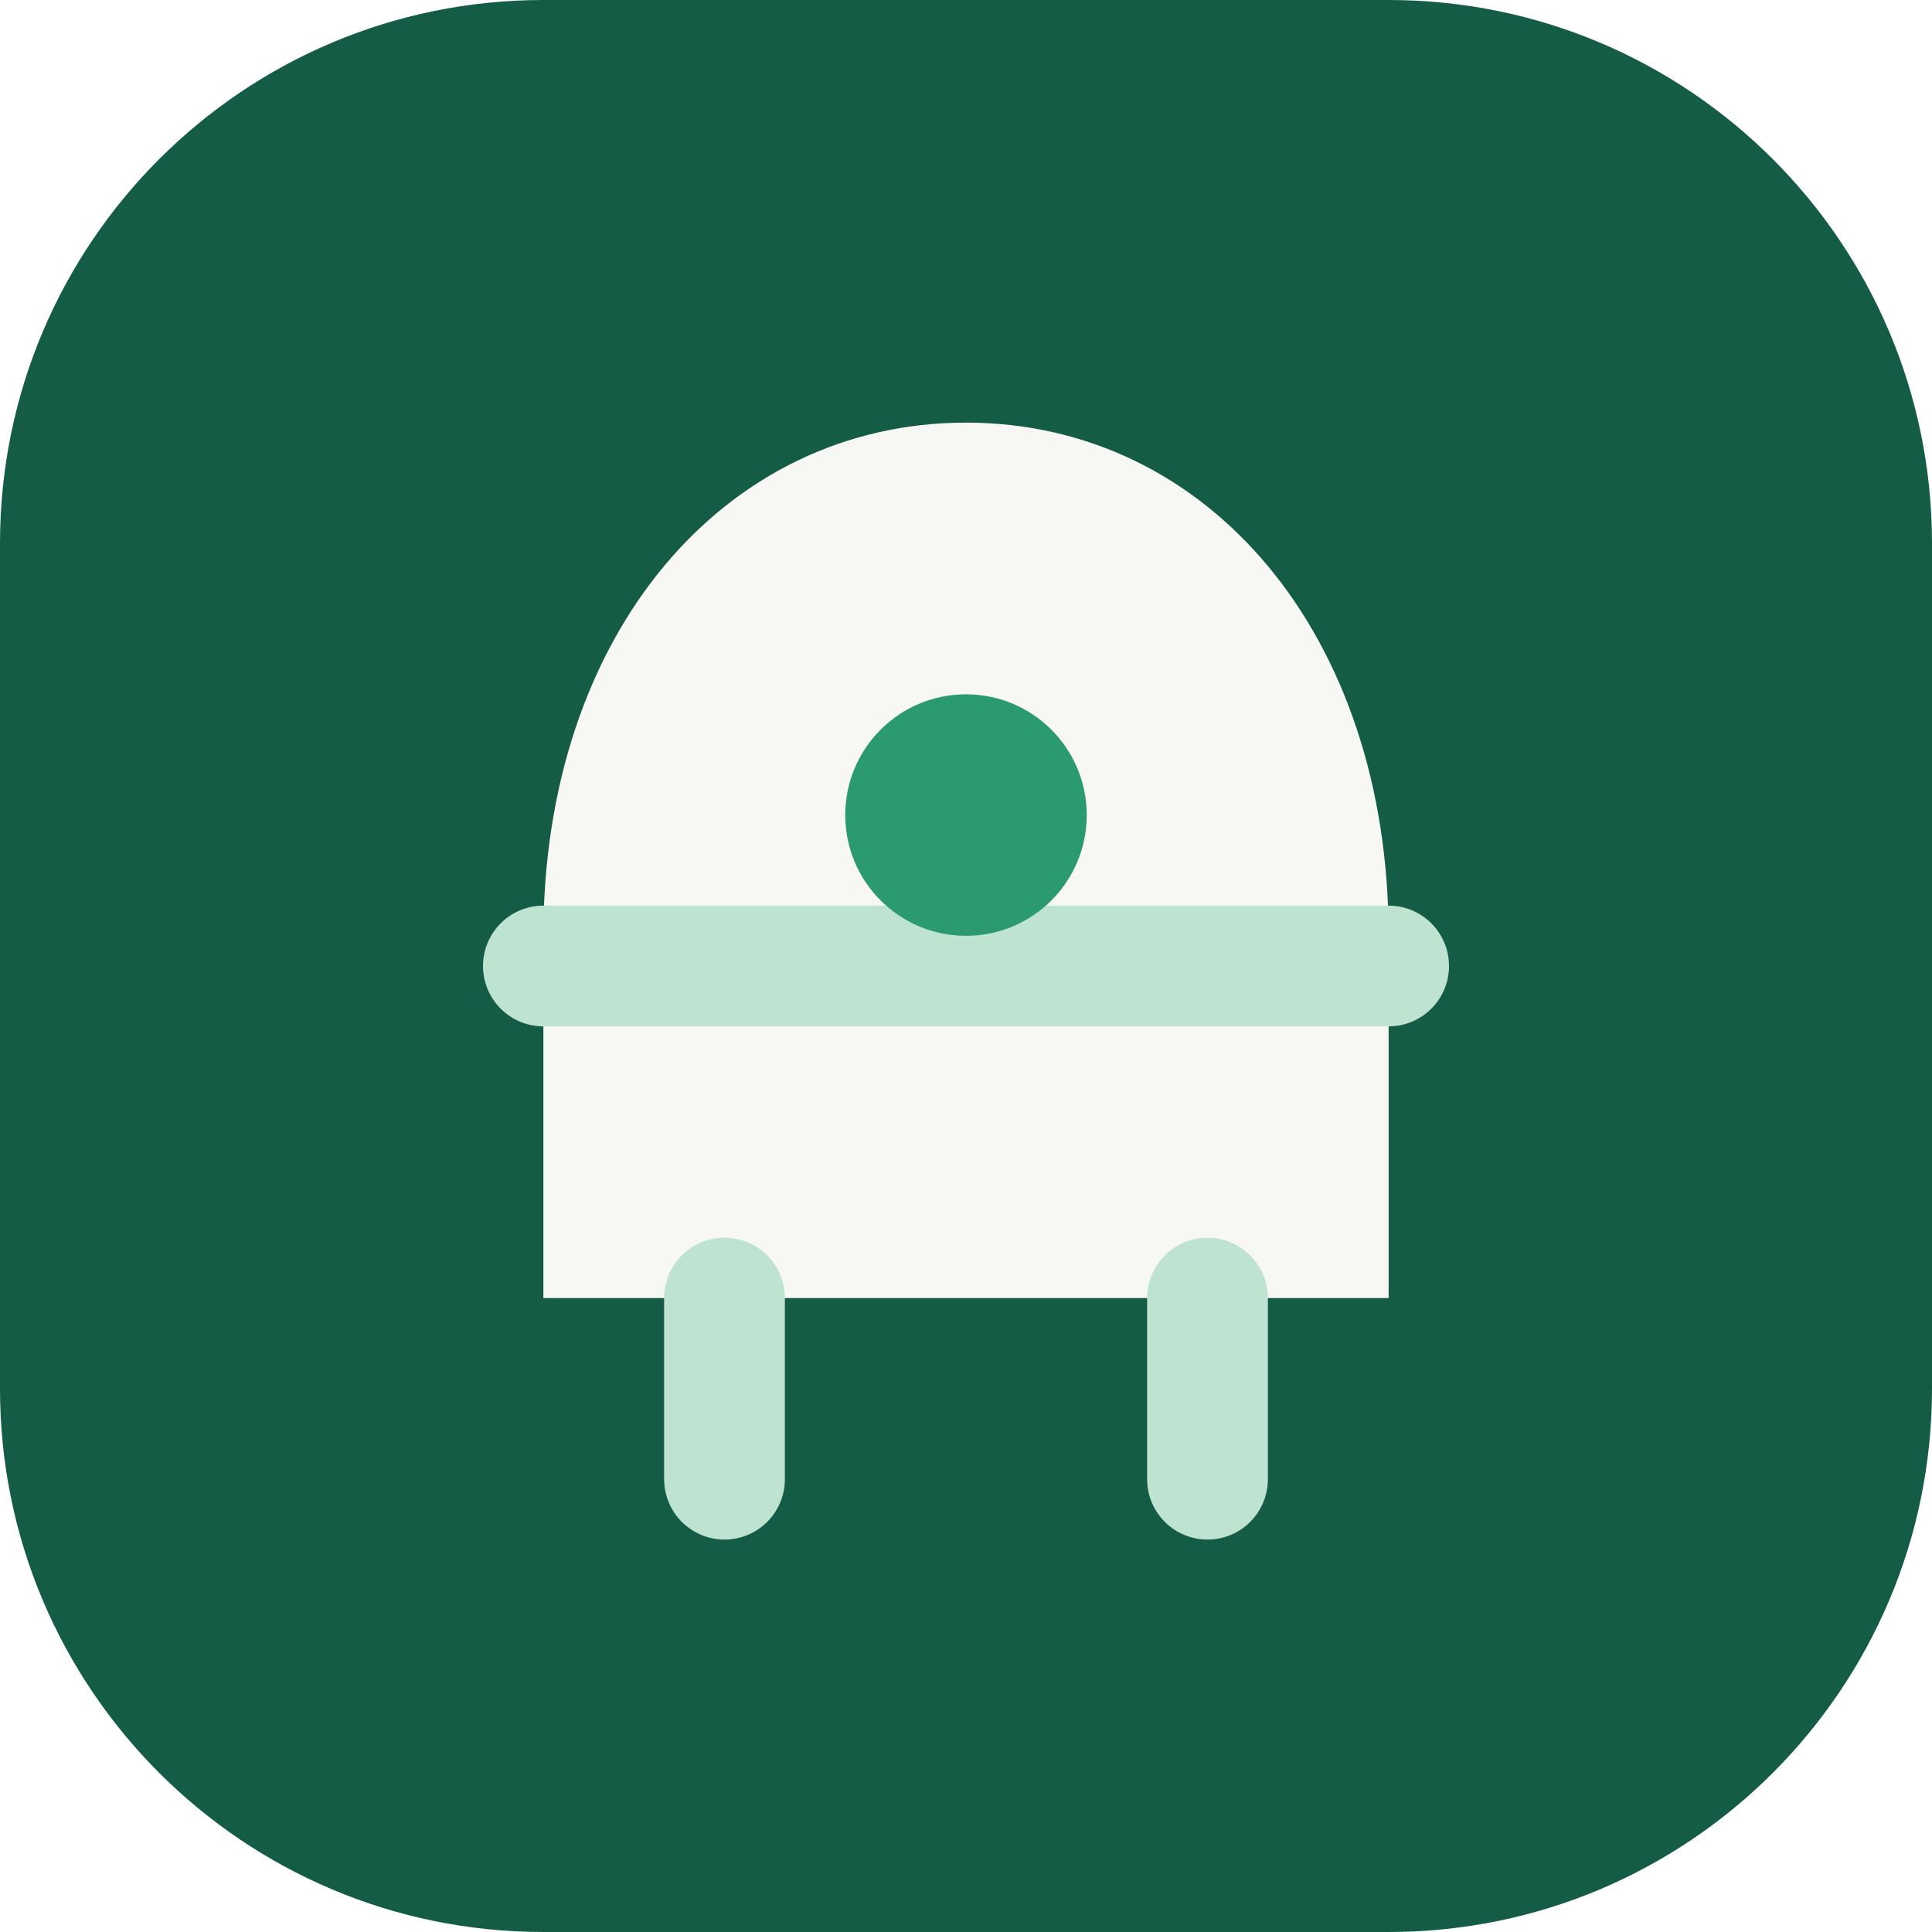
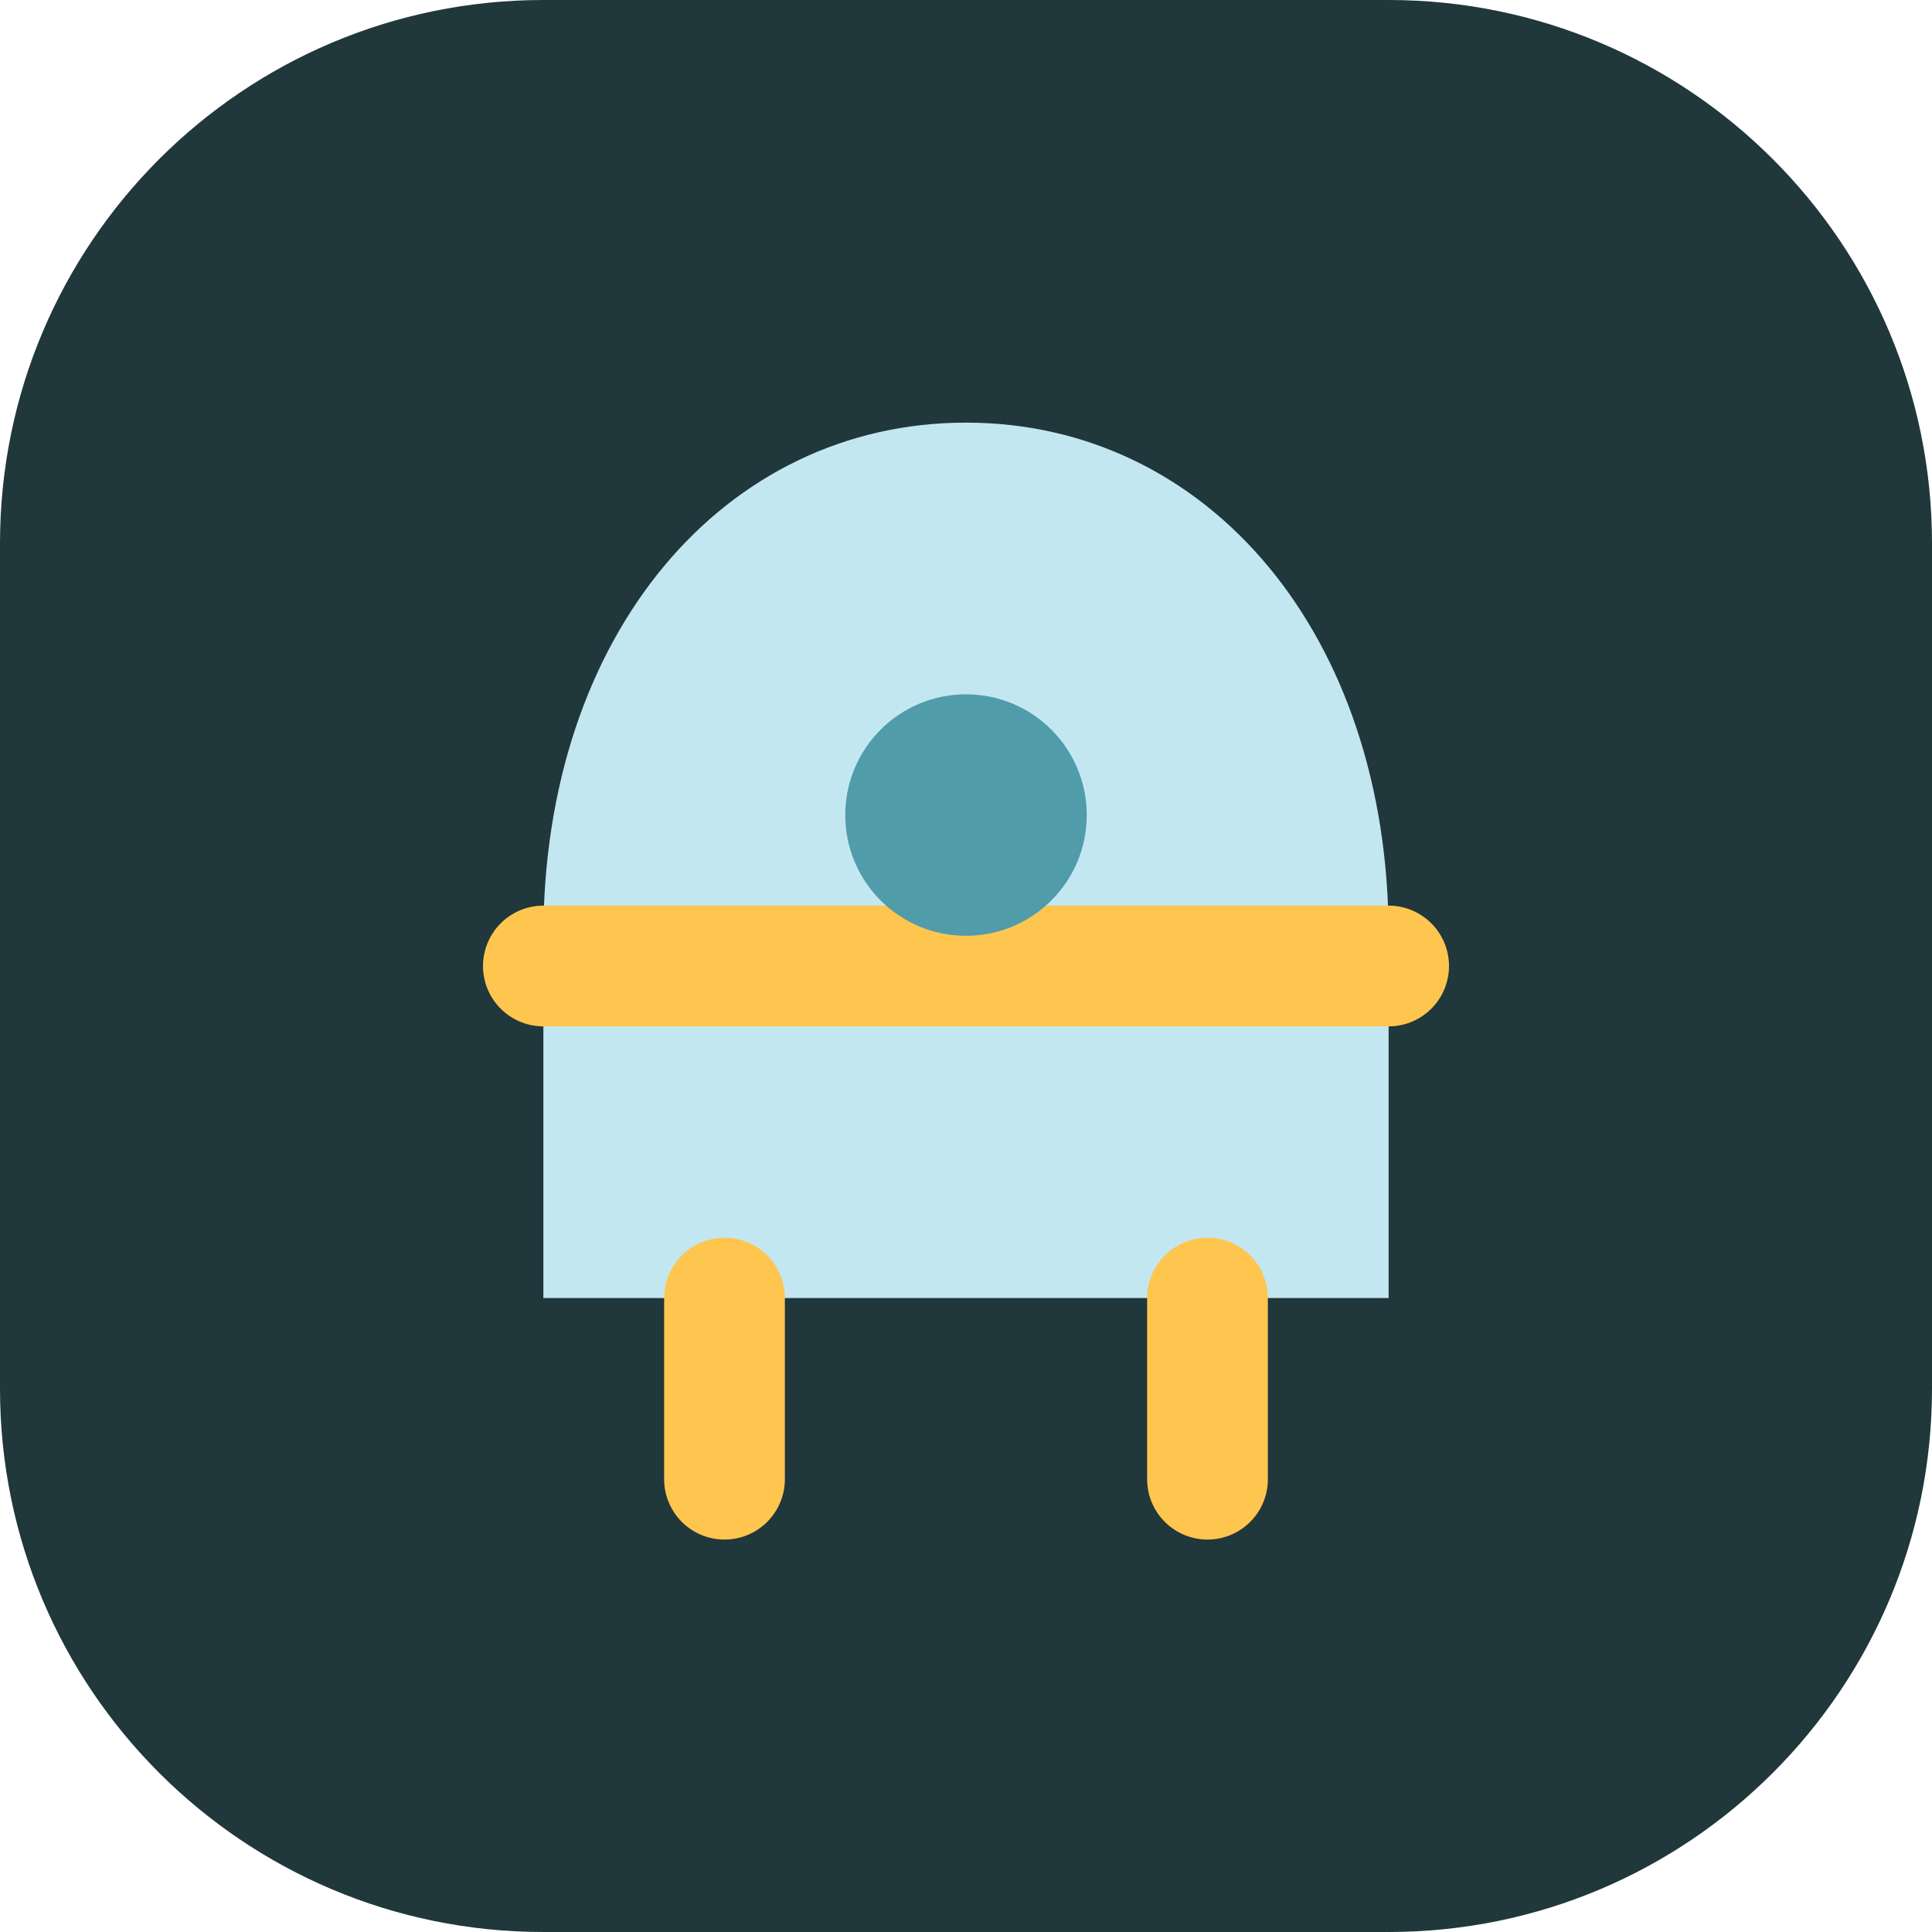
<svg xmlns="http://www.w3.org/2000/svg" viewBox="0 0 64 64">
-   <rect width="64" height="64" rx="18" fill="#145c45" />
-   <path d="M18 31c0-10 6-17 14-17s14 7 14 17v12H18z" fill="#f7f7f4" />
-   <path d="M18 32h28M24 43v6m16-6v6" fill="none" stroke="#bfe3d1" stroke-linecap="round" stroke-width="4" />
-   <circle cx="32" cy="27" r="4" fill="#2c9a70" />
+   <rect width="64" height="64" rx="18" fill="#20373b" />
+   <path d="M18 31c0-10 6-17 14-17s14 7 14 17v12H18z" fill="#c3e7f1" />
+   <path d="M18 32h28M24 43v6m16-6v6" fill="none" stroke="#ffc64f" stroke-linecap="round" stroke-width="4" />
+   <circle cx="32" cy="27" r="4" fill="#519cab" />
</svg>
